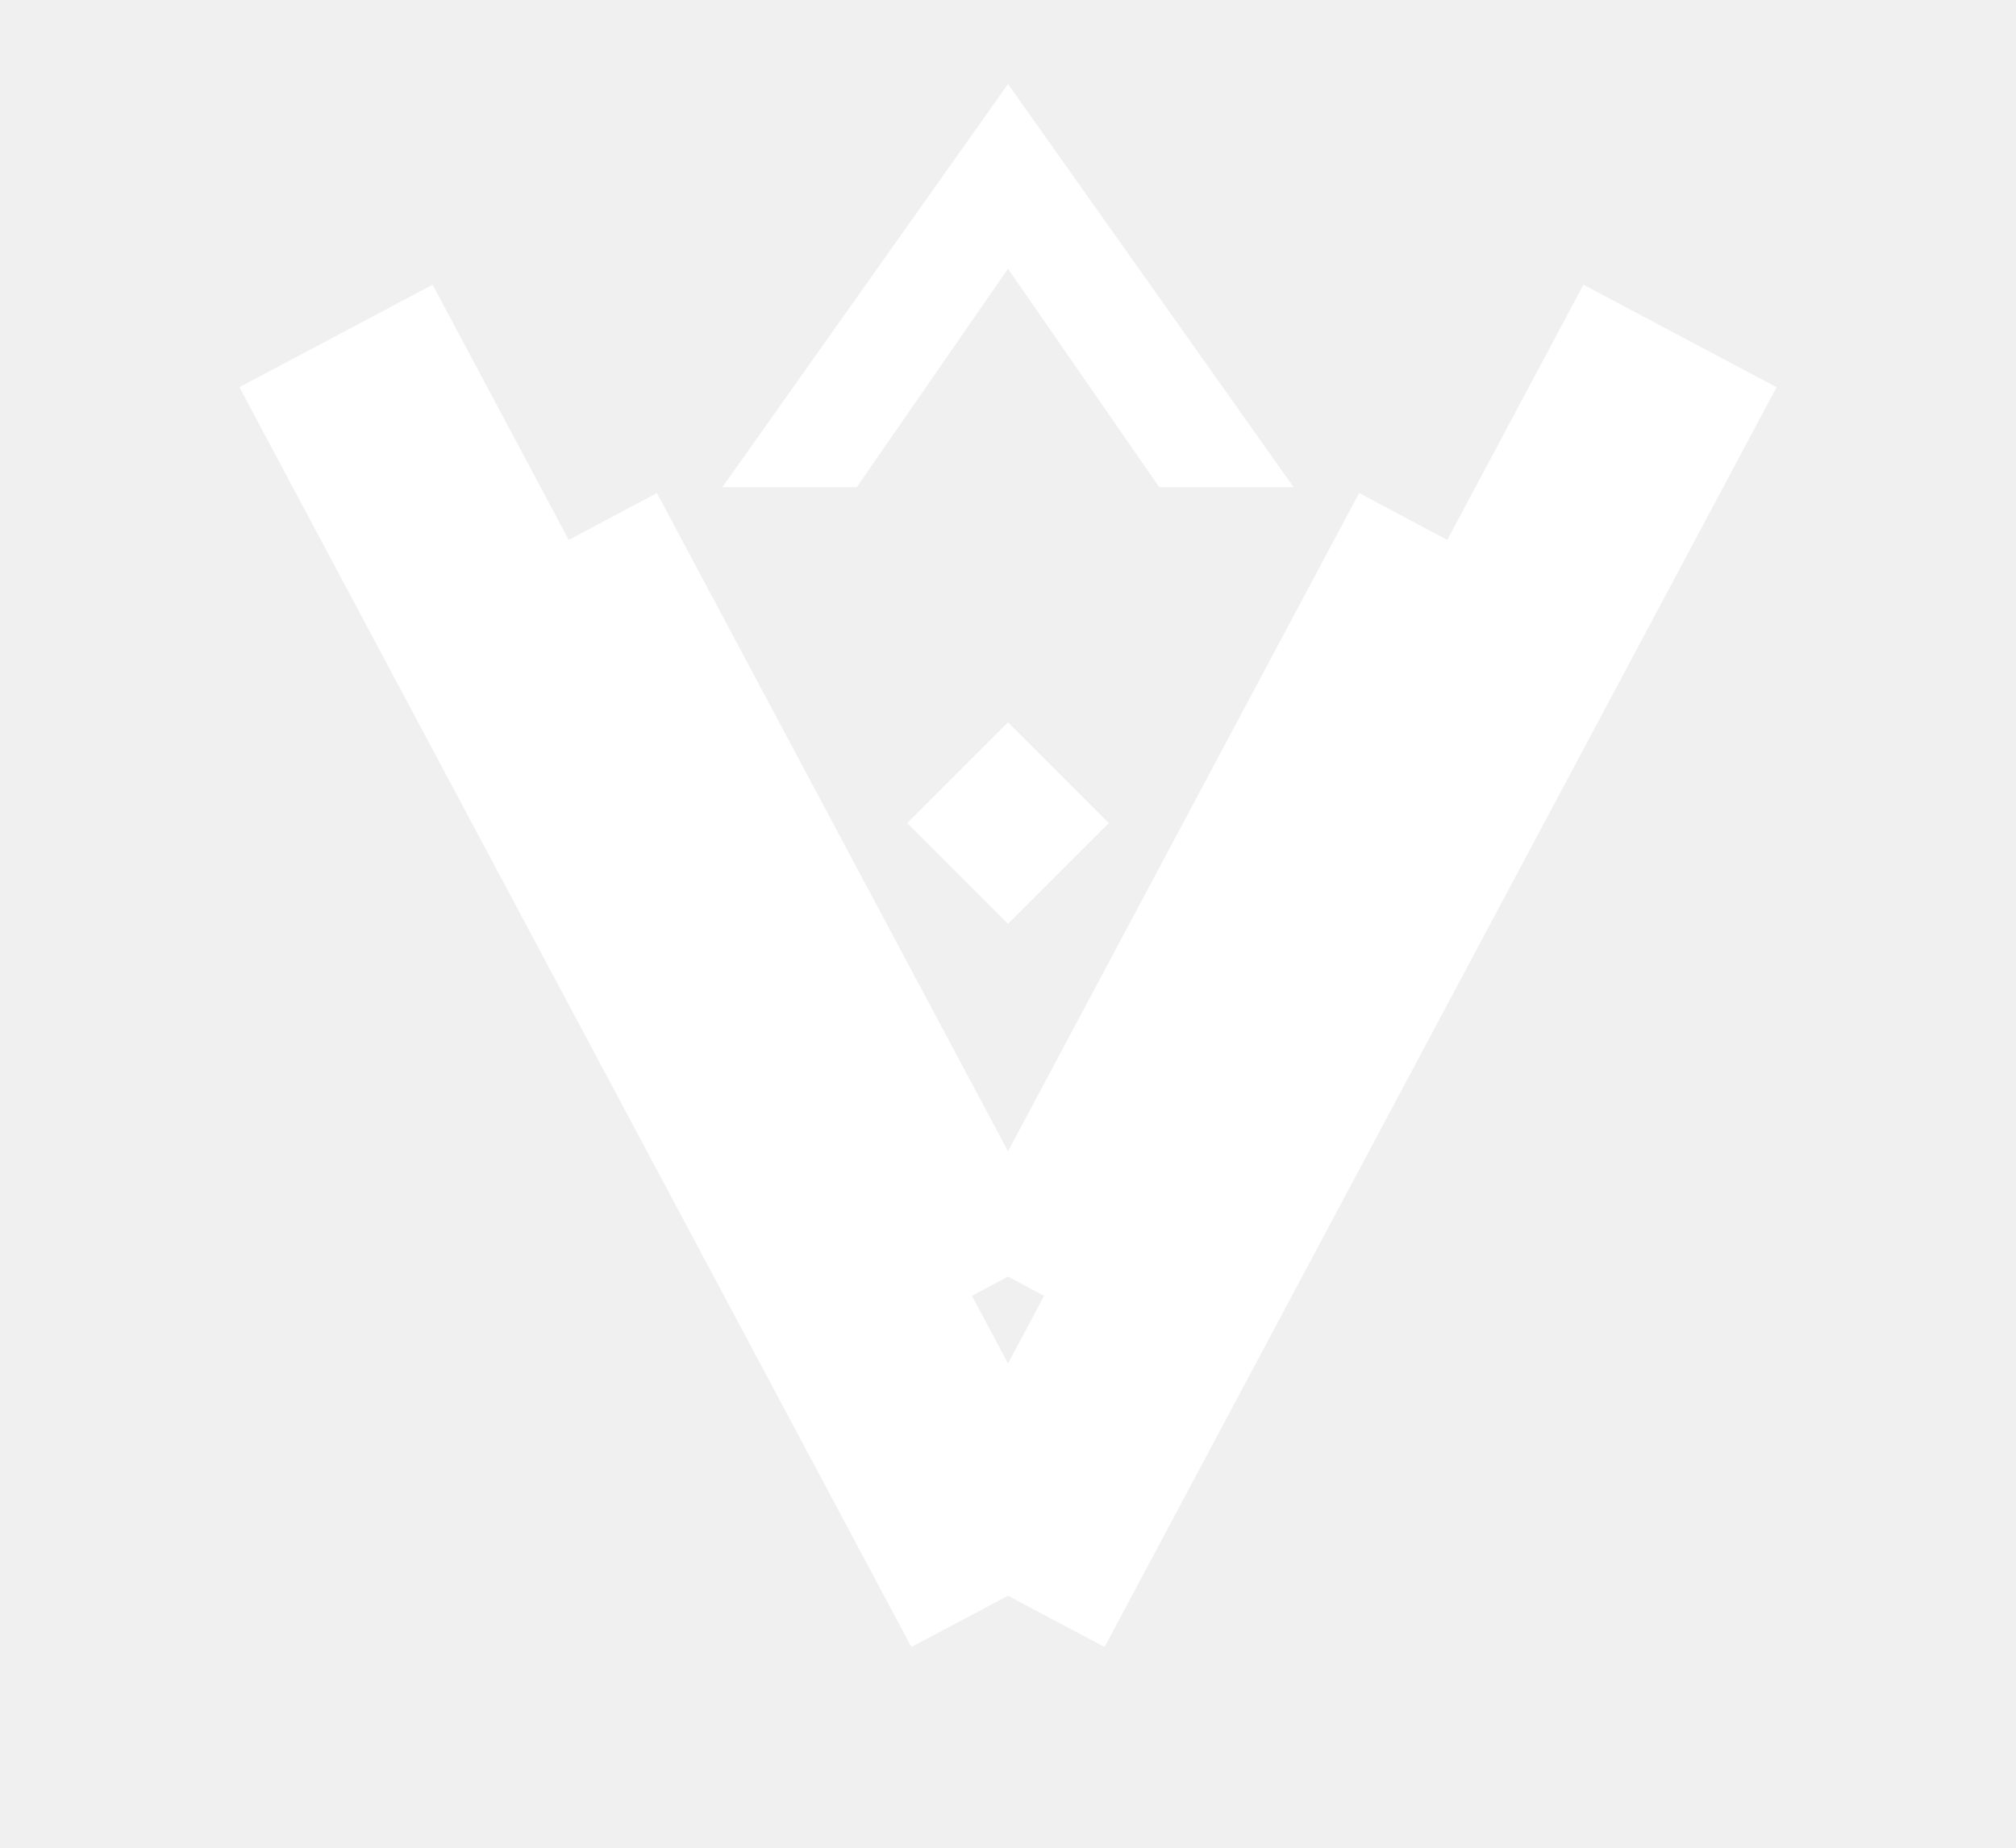
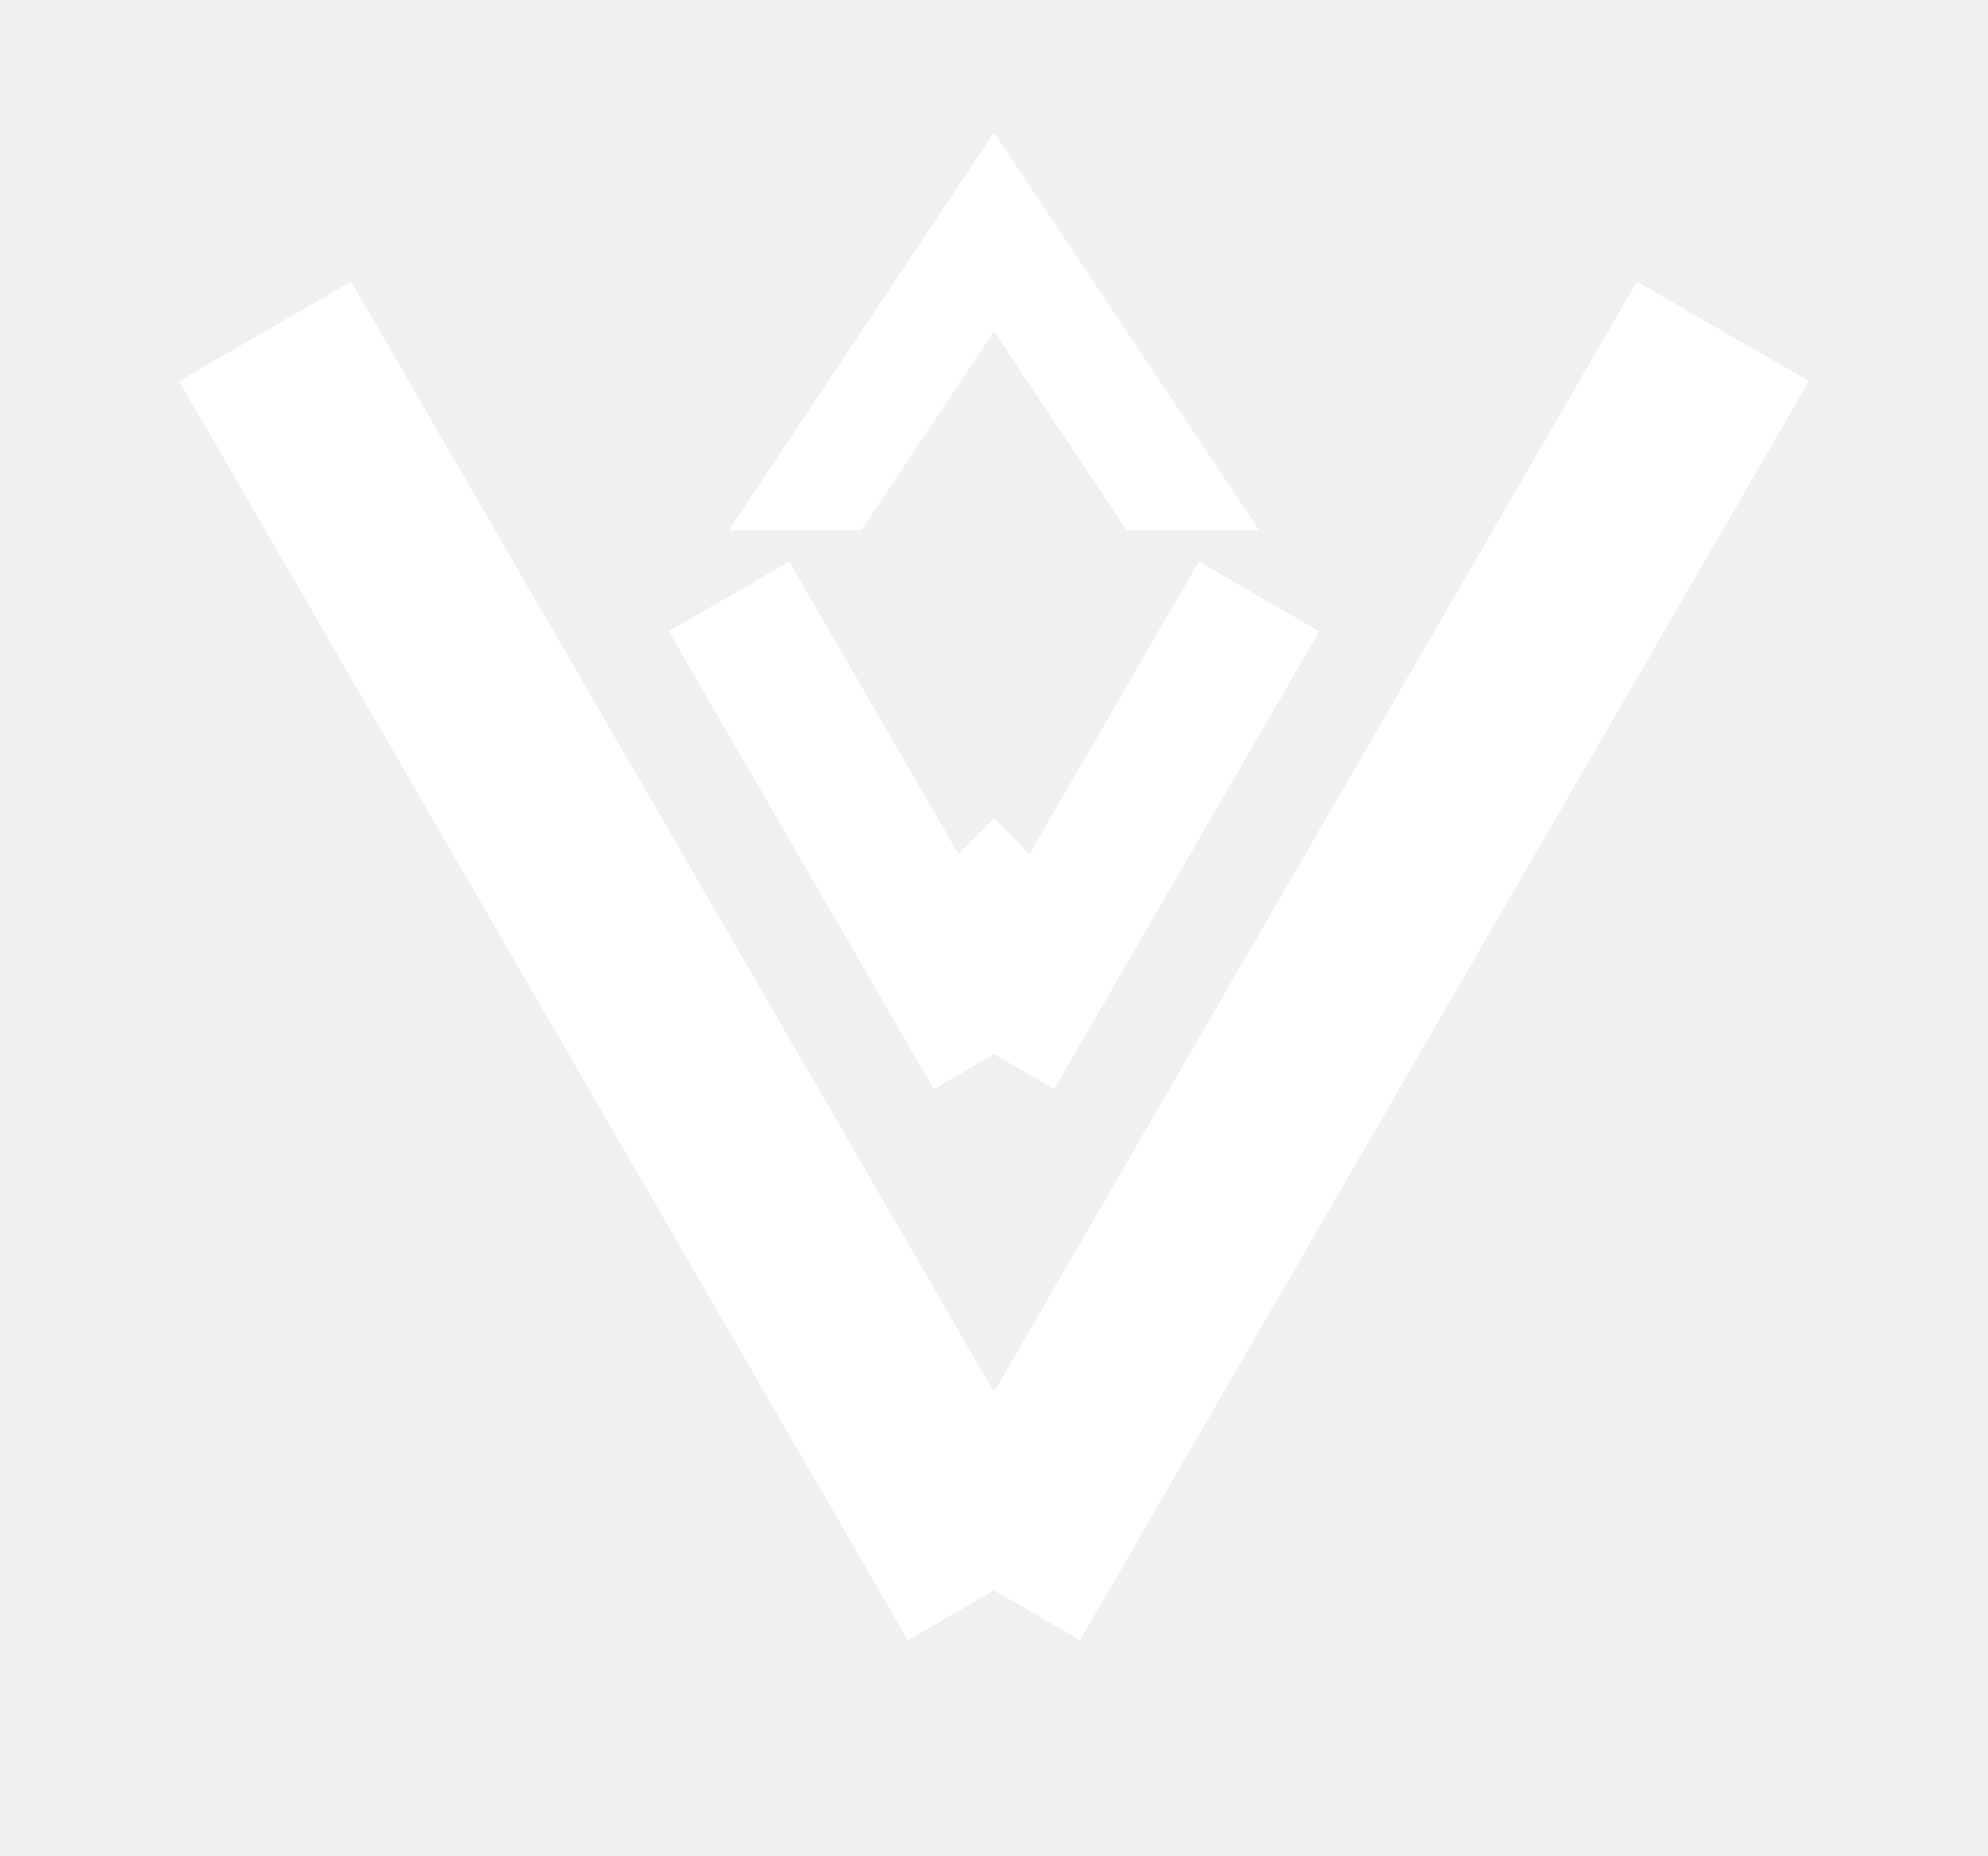
- <svg xmlns="http://www.w3.org/2000/svg" width="240" height="220" viewBox="0 0 240 220" fill="none" role="img" aria-labelledby="title desc">
-   <path id="path-outer-left" d="M28.5 46.1L108.5 196.1L131.5 183.9L51.5 33.9Z" fill="#ffffff" />
-   <path id="path-outer-right" d="M188.5 33.9L108.5 183.9L131.5 196.1L211.5 46.1Z" fill="#ffffff" />
-   <path id="path-inner-left" d="M65.8 65.3L113.8 155.3L126.2 148.7L78.2 58.7Z" fill="#ffffff" />
-   <path id="path-inner-right" d="M161.8 58.7L113.8 148.7L126.2 155.3L174.2 65.3Z" fill="#ffffff" />
-   <path id="path-crown" d="M120 10L154 58L138 58L120 32L102 58L86 58Z" fill="#ffffff" />
-   <path id="path-diamond" d="M120 86L132 98L120 110L108 98Z" fill="#ffffff" />
+ <svg xmlns="http://www.w3.org/2000/svg" viewBox="0 0 240 224">
+   <path id="path-outer-left" d="M21.61 46.01L109.61 198.01L130.39 185.99L42.39 33.99Z" fill="#fff" />
+   <path id="path-outer-right" d="M197.61 33.99L109.61 185.99L130.39 198.01L218.39 46.01Z" fill="#fff" />
+   <path id="path-inner-left" d="M80.73 76.21L112.73 131.48L127.27 123.06L95.27 67.79Z" fill="#fff" />
+   <path id="path-inner-right" d="M144.73 67.79L112.73 123.06L127.27 131.48L159.27 76.21Z" fill="#fff" />
+   <path id="path-crown" d="M120 16L152 64L136 64L120 40L104 64L88 64Z" fill="#fff" />
+   <path id="path-diamond" d="M120 98.8L133.2 112L120 125.2L106.8 112Z" fill="#fff" />
</svg>
